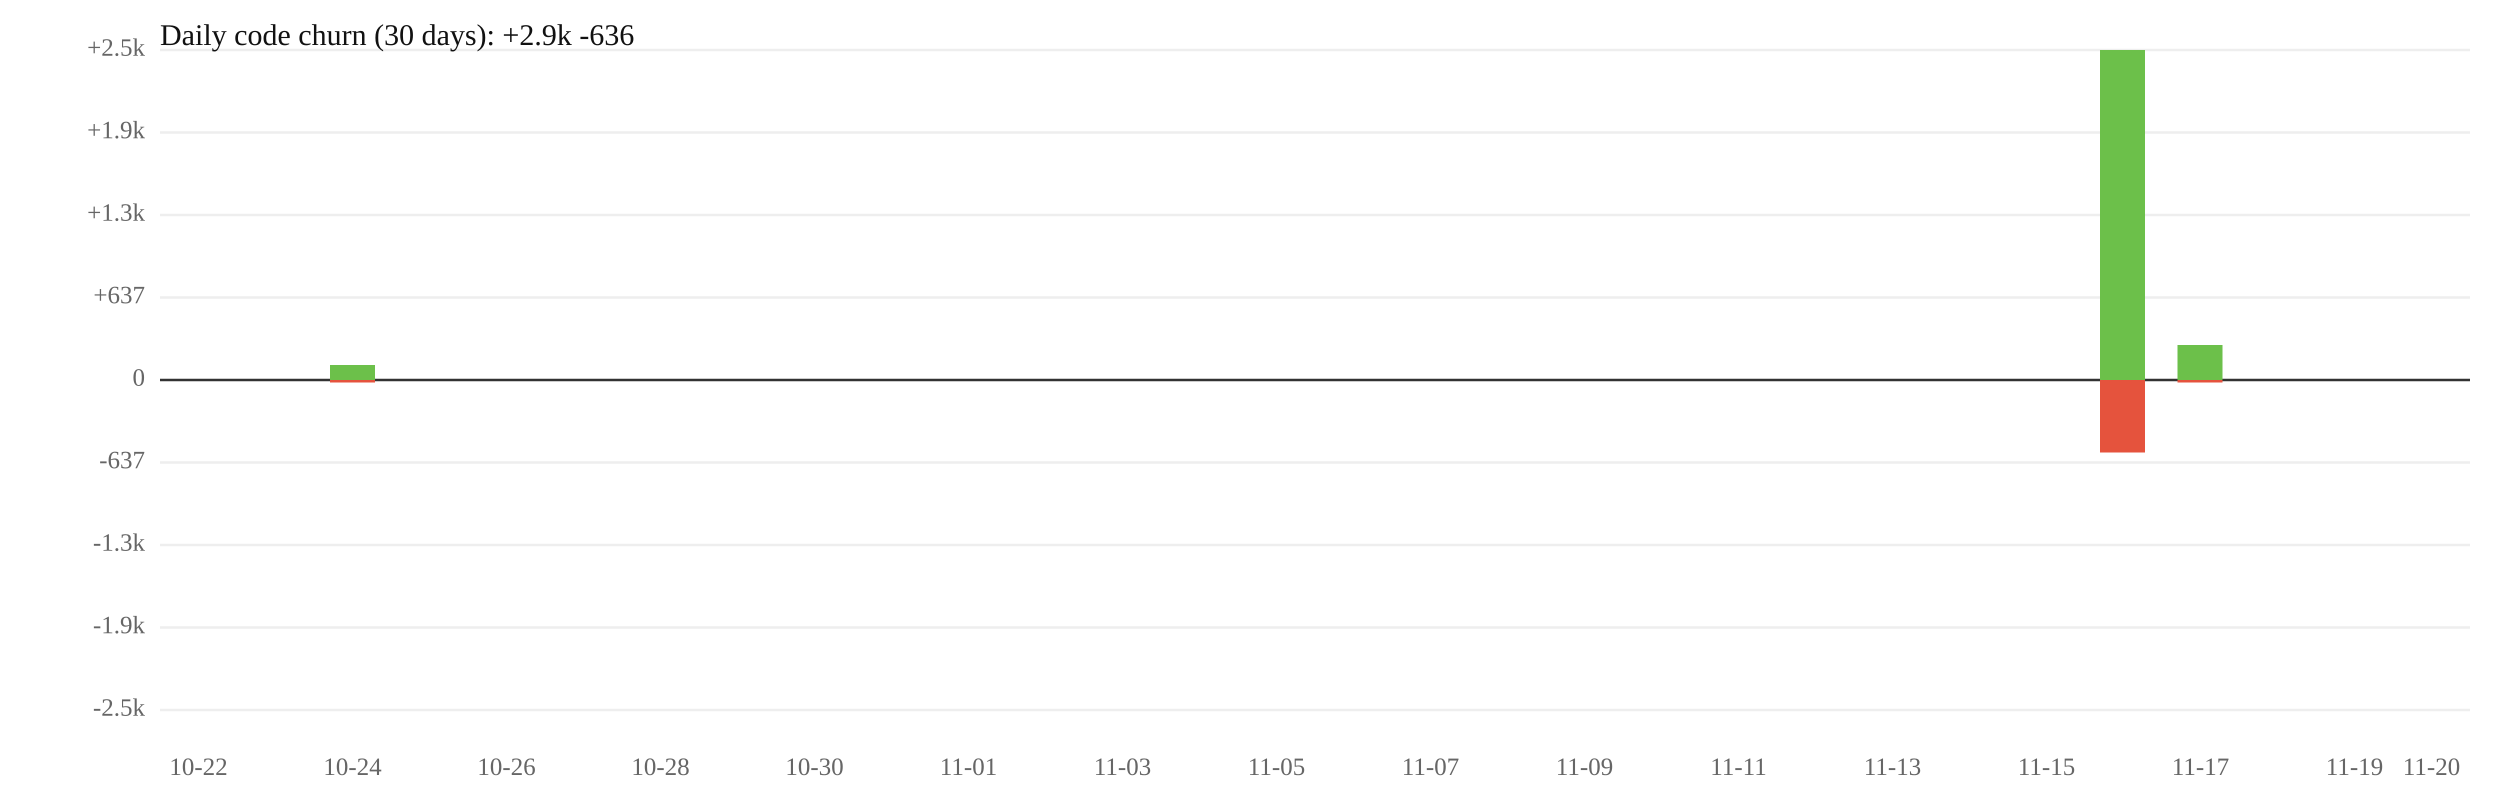
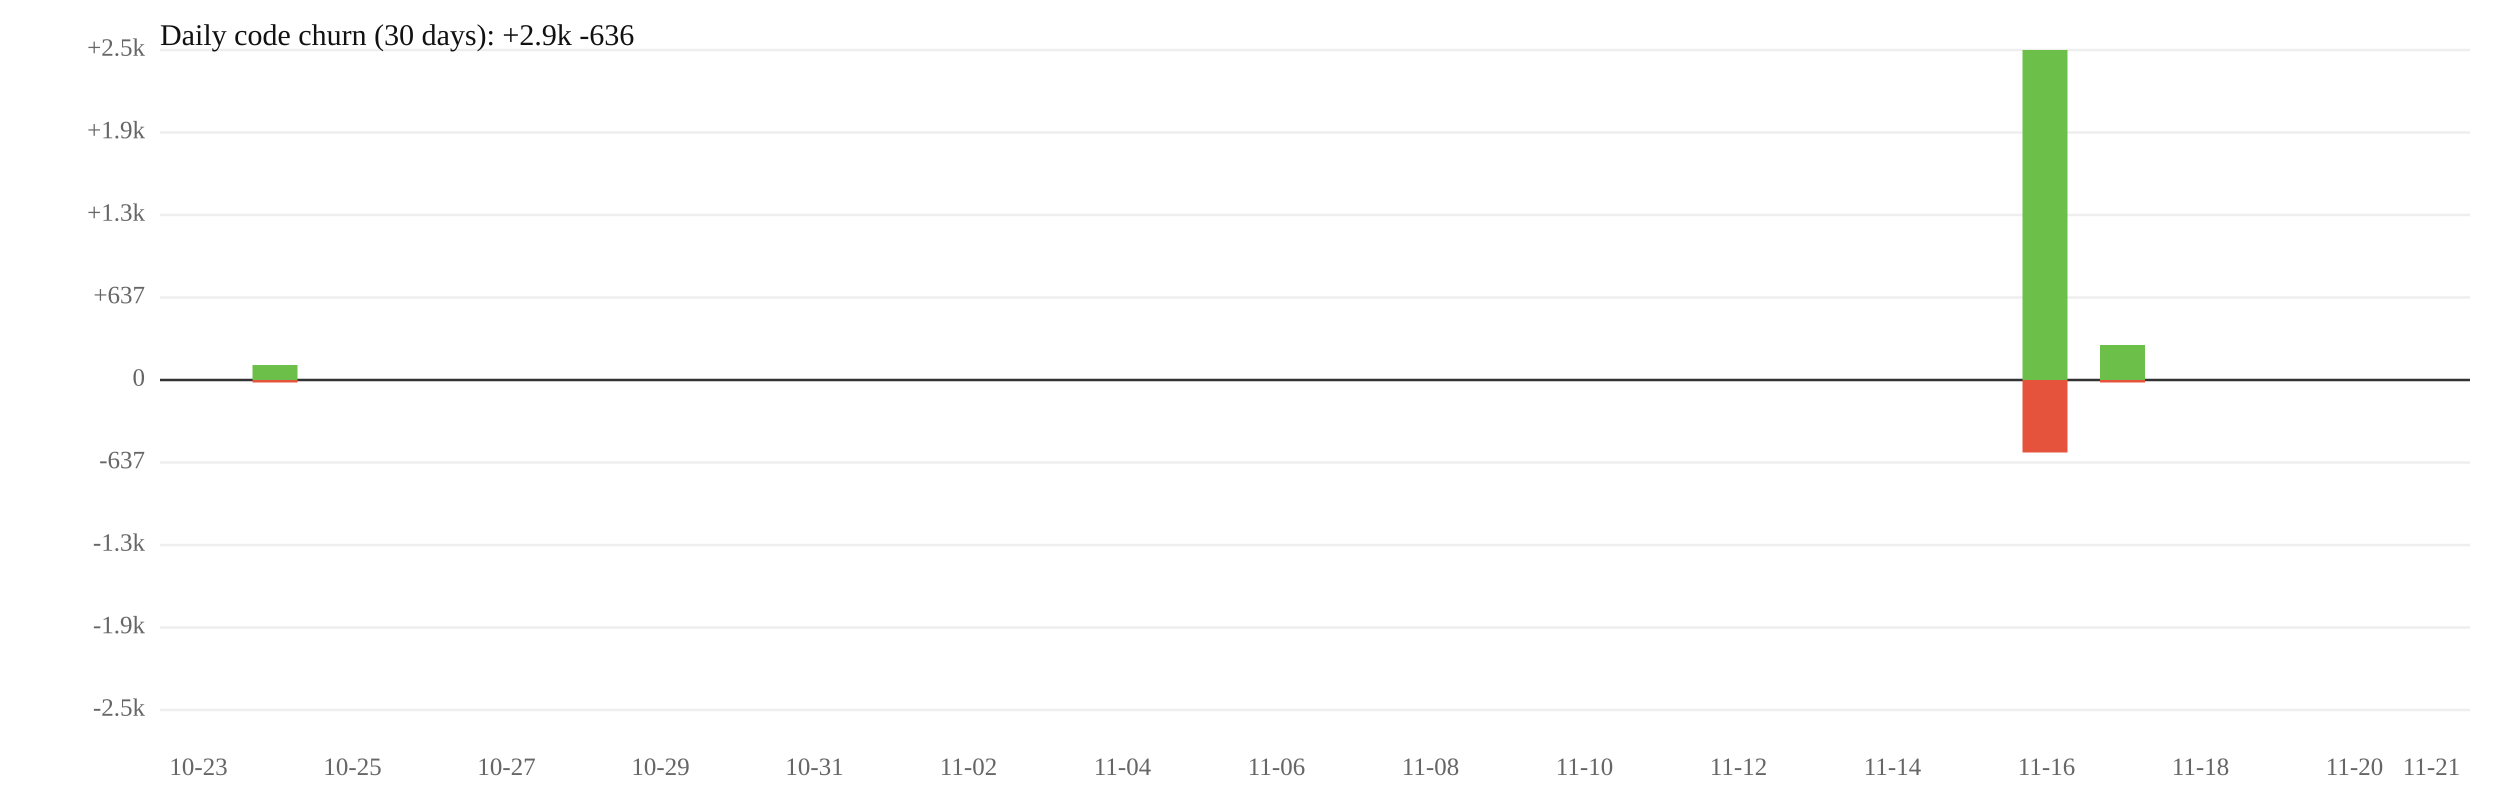
<svg xmlns="http://www.w3.org/2000/svg" width="1000" height="320" viewBox="0 0 1000 320">
  <rect width="100%" height="100%" fill="white" />
  <line x1="64" y1="119" x2="988" y2="119" stroke="#eee" />
  <line x1="64" y1="185" x2="988" y2="185" stroke="#eee" />
  <text x="58" y="119" font-size="10" text-anchor="end" dominant-baseline="middle" fill="#666">+637</text>
  <text x="58" y="185" font-size="10" text-anchor="end" dominant-baseline="middle" fill="#666">-637</text>
  <line x1="64" y1="86" x2="988" y2="86" stroke="#eee" />
  <line x1="64" y1="218" x2="988" y2="218" stroke="#eee" />
  <text x="58" y="86" font-size="10" text-anchor="end" dominant-baseline="middle" fill="#666">+1.3k</text>
  <text x="58" y="218" font-size="10" text-anchor="end" dominant-baseline="middle" fill="#666">-1.3k</text>
  <line x1="64" y1="53" x2="988" y2="53" stroke="#eee" />
  <line x1="64" y1="251" x2="988" y2="251" stroke="#eee" />
  <text x="58" y="53" font-size="10" text-anchor="end" dominant-baseline="middle" fill="#666">+1.9k</text>
  <text x="58" y="251" font-size="10" text-anchor="end" dominant-baseline="middle" fill="#666">-1.9k</text>
  <line x1="64" y1="20" x2="988" y2="20" stroke="#eee" />
  <line x1="64" y1="284" x2="988" y2="284" stroke="#eee" />
  <text x="58" y="20" font-size="10" text-anchor="end" dominant-baseline="middle" fill="#666">+2.5k</text>
  <text x="58" y="284" font-size="10" text-anchor="end" dominant-baseline="middle" fill="#666">-2.5k</text>
  <line x1="64" y1="152" x2="988" y2="152" stroke="#333" />
  <text x="58" y="152" font-size="10" text-anchor="end" dominant-baseline="middle" fill="#666">0</text>
-   <rect x="132" y="146" width="18" height="6" fill="#6cc04a" />
-   <rect x="132" y="152" width="18" height="1" fill="#e5533d" />
-   <rect x="840" y="20" width="18" height="132" fill="#6cc04a" />
-   <rect x="840" y="152" width="18" height="29" fill="#e5533d" />
-   <rect x="871" y="138" width="18" height="14" fill="#6cc04a" />
-   <rect x="871" y="152" width="18" height="1" fill="#e5533d" />
-   <text x="79.4" y="310" font-size="10" text-anchor="middle" fill="#666">10-22</text>
-   <text x="141.0" y="310" font-size="10" text-anchor="middle" fill="#666">10-24</text>
-   <text x="202.6" y="310" font-size="10" text-anchor="middle" fill="#666">10-26</text>
-   <text x="264.2" y="310" font-size="10" text-anchor="middle" fill="#666">10-28</text>
-   <text x="325.8" y="310" font-size="10" text-anchor="middle" fill="#666">10-30</text>
-   <text x="387.4" y="310" font-size="10" text-anchor="middle" fill="#666">11-01</text>
-   <text x="449.0" y="310" font-size="10" text-anchor="middle" fill="#666">11-03</text>
-   <text x="510.6" y="310" font-size="10" text-anchor="middle" fill="#666">11-05</text>
-   <text x="572.2" y="310" font-size="10" text-anchor="middle" fill="#666">11-07</text>
-   <text x="633.8" y="310" font-size="10" text-anchor="middle" fill="#666">11-09</text>
-   <text x="695.4" y="310" font-size="10" text-anchor="middle" fill="#666">11-11</text>
-   <text x="757.0" y="310" font-size="10" text-anchor="middle" fill="#666">11-13</text>
-   <text x="818.6" y="310" font-size="10" text-anchor="middle" fill="#666">11-15</text>
-   <text x="880.2" y="310" font-size="10" text-anchor="middle" fill="#666">11-17</text>
-   <text x="941.8" y="310" font-size="10" text-anchor="middle" fill="#666">11-19</text>
-   <text x="972.6" y="310" font-size="10" text-anchor="middle" fill="#666">11-20</text>
+   <rect x="101" y="146" width="18" height="6" fill="#6cc04a" />
+   <rect x="101" y="152" width="18" height="1" fill="#e5533d" />
+   <rect x="809" y="20" width="18" height="132" fill="#6cc04a" />
+   <rect x="809" y="152" width="18" height="29" fill="#e5533d" />
+   <rect x="840" y="138" width="18" height="14" fill="#6cc04a" />
+   <rect x="840" y="152" width="18" height="1" fill="#e5533d" />
+   <text x="79.4" y="310" font-size="10" text-anchor="middle" fill="#666">10-23</text>
+   <text x="141.0" y="310" font-size="10" text-anchor="middle" fill="#666">10-25</text>
+   <text x="202.6" y="310" font-size="10" text-anchor="middle" fill="#666">10-27</text>
+   <text x="264.2" y="310" font-size="10" text-anchor="middle" fill="#666">10-29</text>
+   <text x="325.8" y="310" font-size="10" text-anchor="middle" fill="#666">10-31</text>
+   <text x="387.4" y="310" font-size="10" text-anchor="middle" fill="#666">11-02</text>
+   <text x="449.0" y="310" font-size="10" text-anchor="middle" fill="#666">11-04</text>
+   <text x="510.6" y="310" font-size="10" text-anchor="middle" fill="#666">11-06</text>
+   <text x="572.2" y="310" font-size="10" text-anchor="middle" fill="#666">11-08</text>
+   <text x="633.8" y="310" font-size="10" text-anchor="middle" fill="#666">11-10</text>
+   <text x="695.4" y="310" font-size="10" text-anchor="middle" fill="#666">11-12</text>
+   <text x="757.0" y="310" font-size="10" text-anchor="middle" fill="#666">11-14</text>
+   <text x="818.6" y="310" font-size="10" text-anchor="middle" fill="#666">11-16</text>
+   <text x="880.2" y="310" font-size="10" text-anchor="middle" fill="#666">11-18</text>
+   <text x="941.8" y="310" font-size="10" text-anchor="middle" fill="#666">11-20</text>
+   <text x="972.6" y="310" font-size="10" text-anchor="middle" fill="#666">11-21</text>
  <text x="64" y="18" font-size="12" fill="#111">Daily code churn (30 days): +2.9k  -636</text>
</svg>
